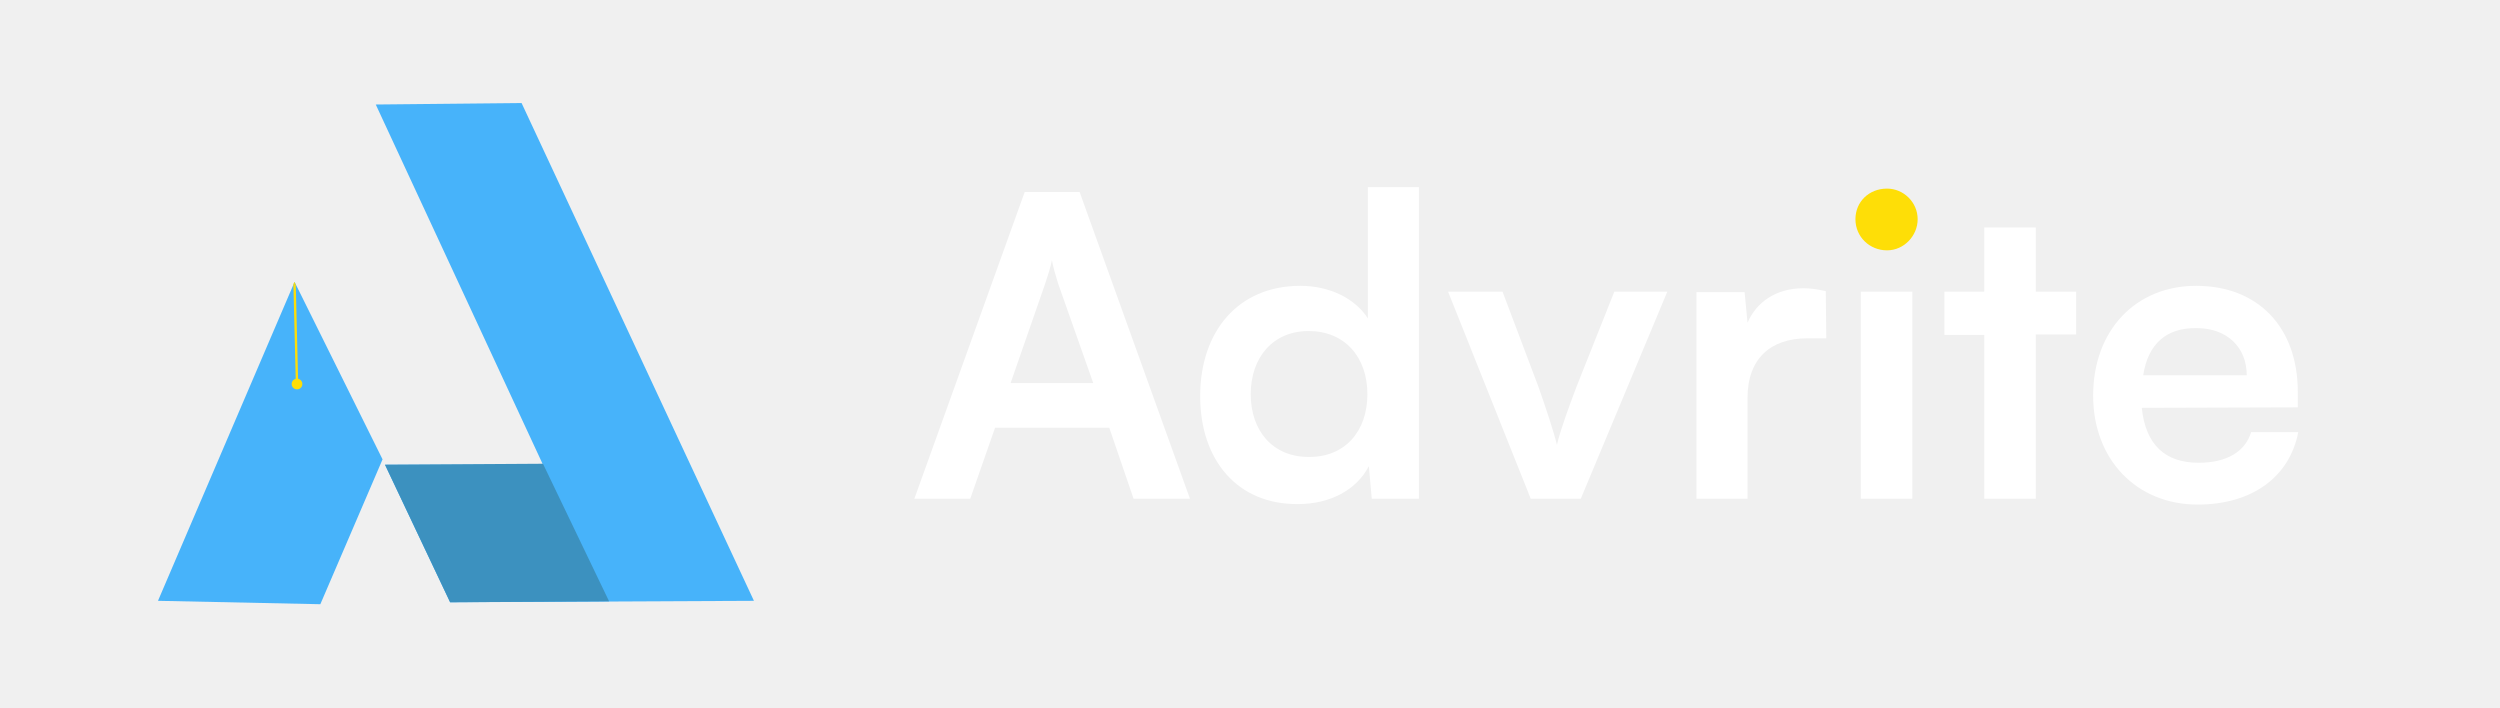
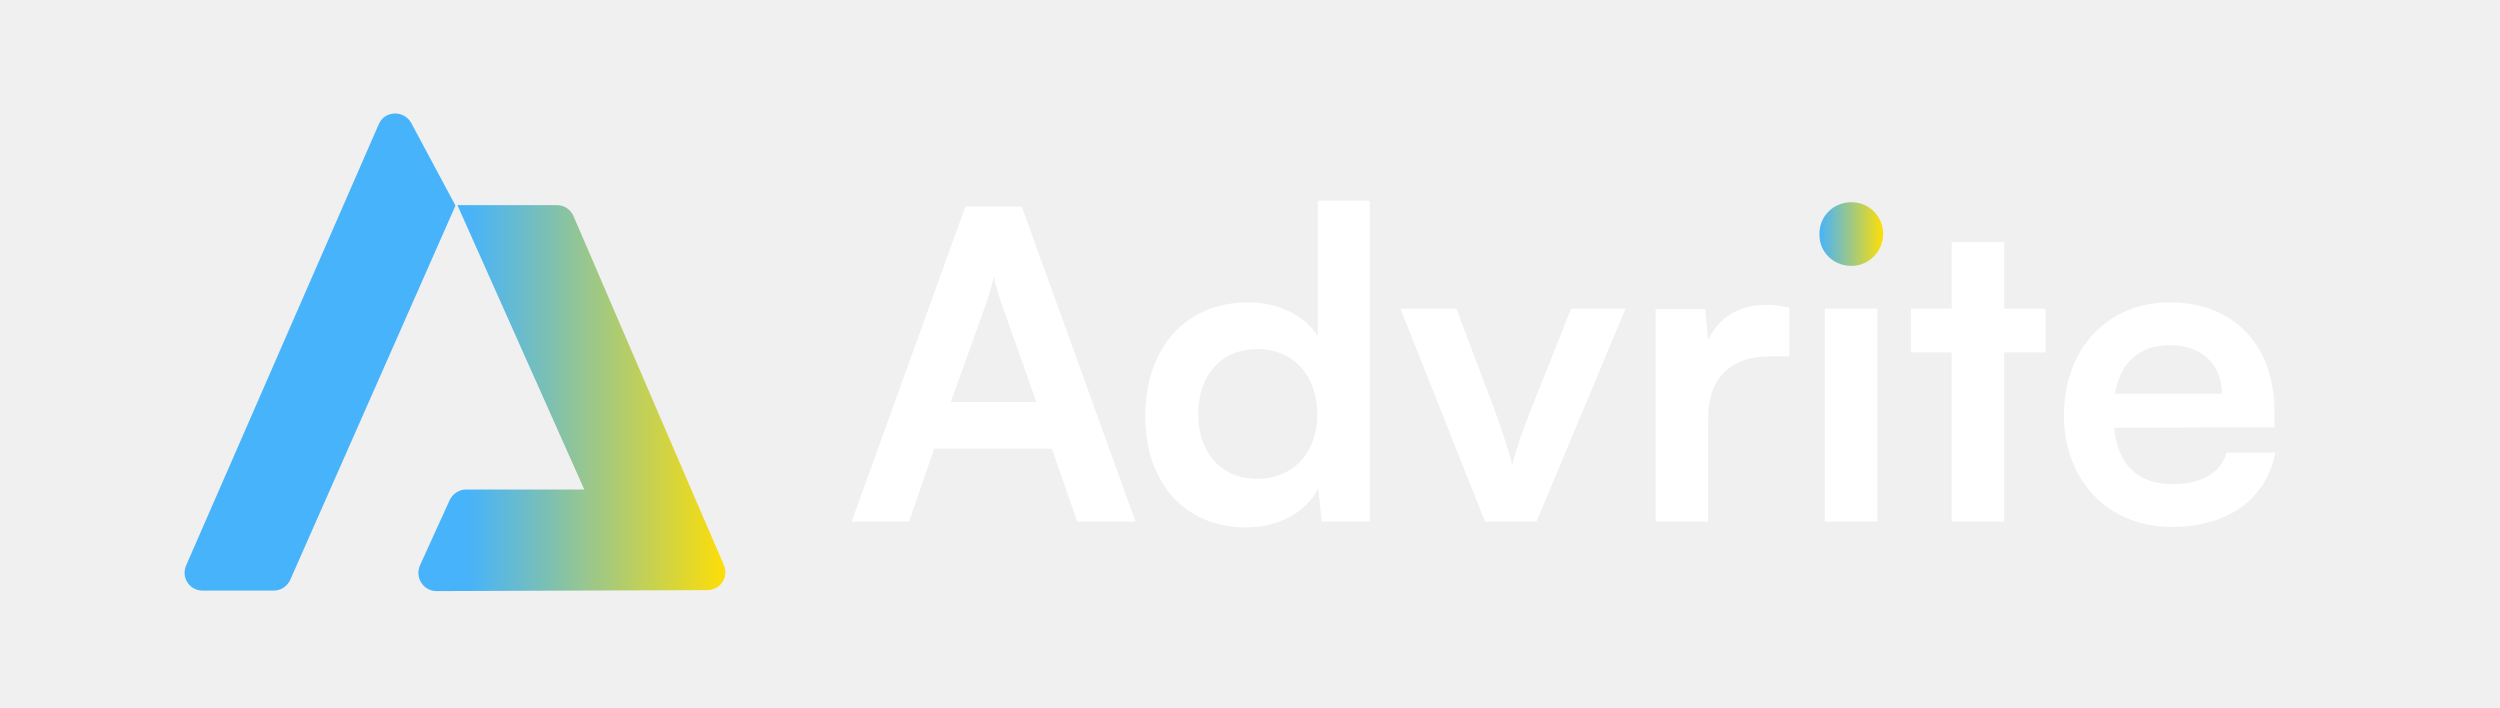
<svg xmlns="http://www.w3.org/2000/svg" version="1.0" id="Layer_1" x="0px" y="0px" viewBox="0 0 514.3 145.6" style="enable-background:new 0 0 514.3 145.6;" xml:space="preserve">
  <style type="text/css">
	.st0{fill:#47B3FA;}
	.st1{fill:#3C91BF;}
	.st2{fill:none;stroke:#3D91BF;stroke-width:0.489;stroke-miterlimit:10;}
	.st3{fill:#3D91BF;}
	.st4{fill:#FFFFFF;}
	.st5{fill:#FEDE07;}
- 	.st6{fill:none;stroke:#FEDE07;stroke-width:0.489;stroke-miterlimit:10;}
+ 	.st6{fill:#3D94C4;}
+ 	.st7{fill:url(#SVGID_1_);}
+ 	.st8{fill:url(#SVGID_00000120548319038826242260000007093307091193318319_);}
</style>
-   <polygon class="st0" points="73,-115.7 91.1,-79.2 78.3,-49.4 45,-50.1 " />
-   <polyline class="st0" points="167.5,-50.1 119.7,-152.5 89.7,-152.2 124.2,-78.1 91.6,-78.1 105.1,-49.8 167.5,-50.1 " />
-   <polygon class="st1" points="91.6,-78.1 105.1,-49.8 137.7,-50 124.1,-78.2 " />
-   <line class="st2" x1="73" y1="-115.2" x2="73.5" y2="-94.7" />
-   <circle class="st3" cx="73.5" cy="-94.7" r="1.1" />
-   <path class="st4" d="M200.5-71.1l22.7-63.1h11.3l22.7,63.1h-11.6l-5.1-14.6h-23.5L212-71.1H200.5z M220.3-94.9h17l-7.2-20.4  c-0.5-1.6-1.1-3.6-1.3-4.9c-0.2,1.2-0.8,3.1-1.4,4.9L220.3-94.9z" />
-   <path class="st4" d="M259.3-92.2c0-13.3,7.8-22.7,20.6-22.7c5.9,0,11.2,2.5,13.9,6.7v-26.9h10.5v64.1h-9.7l-0.6-6.7  c-2.6,5-8.1,7.8-14.6,7.8C267-69.9,259.3-79,259.3-92.2z M293.7-92.5c0-7.7-4.7-13-12.1-13s-11.9,5.4-11.9,13  c0,7.5,4.5,12.9,11.9,12.9S293.7-84.9,293.7-92.5z" />
-   <path class="st4" d="M310.3-113.7h11.2L329-94c1.8,5.1,3.2,9.5,3.8,11.9c0.6-2.7,2.2-7.1,4-11.9l7.8-19.6h10.9l-17.8,42.6h-10.3  L310.3-113.7z" />
-   <path class="st4" d="M388.1-104.1h-3.9c-7.5,0-12.3,4.1-12.3,12.3v20.7h-10.6v-42.5h9.9l0.6,6.3c1.8-4.2,5.8-7.1,11.5-7.1  c1.5,0,2.9,0.2,4.6,0.6L388.1-104.1L388.1-104.1z" />
-   <path class="st5" d="M394.1-128.5c0-3.6,2.8-6.3,6.5-6.3c3.4,0,6.3,2.8,6.3,6.3c0,3.4-2.8,6.4-6.3,6.4  C397-122.2,394.1-125,394.1-128.5z" />
-   <rect x="395.3" y="-113.7" class="st4" width="10.6" height="42.6" />
-   <path class="st4" d="M420.6-71.1v-33.7h-8.2v-8.8h8.2v-13.3h10.6v13.3h8.3v8.8h-8.3V-71L420.6-71.1L420.6-71.1z" />
-   <path class="st4" d="M443-92.3c0-13.4,8.7-22.6,21.2-22.6c12.7,0,20.9,8.5,20.9,21.8v3.2L453-89.8c0.8,7.5,4.7,11.3,11.7,11.3  c5.8,0,9.6-2.3,10.8-6.3h9.7c-1.8,9.3-9.6,14.9-20.7,14.9C452-69.9,443-79.2,443-92.3z M453.4-96.5h21.3c0-5.8-4.1-9.7-10.3-9.7  C458.1-106.3,454.3-103,453.4-96.5z" />
-   <polygon class="st3" points="73.2,-115.1 72.7,-115.1 73,-115.7 73,-115.7 " />
-   <polygon class="st0" points="60.6,58 78.7,94.5 65.9,124.3 32.5,123.6 " />
-   <polyline class="st0" points="155.1,123.6 107.3,21.2 77.3,21.5 111.7,95.6 79.2,95.6 92.6,123.9 155.1,123.6 " />
-   <polygon class="st1" points="79.2,95.6 92.6,123.9 125.3,123.7 111.7,95.4 " />
-   <line class="st6" x1="60.6" y1="58.5" x2="61.1" y2="78.9" />
-   <circle class="st5" cx="61.1" cy="79" r="1.1" />
-   <path class="st4" d="M188.1,102.6l22.7-63.1h11.3l22.7,63.1h-11.6L228.2,88h-23.5l-5.1,14.6H188.1z M207.9,78.8h17l-7.2-20.4  c-0.5-1.6-1.1-3.6-1.3-4.9c-0.2,1.2-0.8,3.1-1.4,4.9L207.9,78.8z" />
-   <path class="st4" d="M246.9,81.5c0-13.3,7.8-22.7,20.6-22.7c5.9,0,11.2,2.5,13.9,6.7V38.5h10.5v64.1h-9.7l-0.6-6.7  c-2.6,5-8.1,7.8-14.6,7.8C254.6,103.8,246.9,94.7,246.9,81.5z M281.3,81.1c0-7.7-4.7-13-12.1-13c-7.3,0-11.9,5.4-11.9,13  c0,7.5,4.5,12.9,11.9,12.9C276.6,94.1,281.3,88.8,281.3,81.1z" />
-   <path class="st4" d="M297.9,60h11.2l7.4,19.6c1.8,5.1,3.2,9.5,3.8,11.9c0.6-2.7,2.2-7.1,4-11.9l7.8-19.6H343l-17.8,42.6h-10.3  L297.9,60z" />
-   <path class="st4" d="M375.7,69.6h-3.9c-7.5,0-12.3,4.1-12.3,12.3v20.7H349V60.1h9.9l0.6,6.3c1.8-4.2,5.8-7.1,11.5-7.1  c1.5,0,2.9,0.2,4.6,0.6L375.7,69.6L375.7,69.6z" />
-   <path class="st5" d="M381.7,45.1c0-3.6,2.8-6.3,6.5-6.3c3.4,0,6.3,2.8,6.3,6.3c0,3.4-2.8,6.4-6.3,6.4  C384.6,51.5,381.7,48.7,381.7,45.1z" />
-   <rect x="382.8" y="60" class="st4" width="10.6" height="42.6" />
-   <path class="st4" d="M408.2,102.6V68.9H400V60h8.2V46.8h10.6V60h8.3v8.8h-8.3v33.8L408.2,102.6L408.2,102.6z" />
-   <path class="st4" d="M430.6,81.4c0-13.4,8.7-22.6,21.2-22.6c12.7,0,20.9,8.5,20.9,21.8v3.2l-32.1,0.1c0.8,7.5,4.7,11.3,11.7,11.3  c5.8,0,9.6-2.3,10.8-6.3h9.7c-1.8,9.3-9.6,14.9-20.7,14.9C439.5,103.8,430.6,94.5,430.6,81.4z M440.9,77.2h21.3  c0-5.8-4.1-9.7-10.3-9.7C445.7,67.4,441.9,70.7,440.9,77.2z" />
-   <polygon class="st5" points="60.8,58.5 60.3,58.5 60.6,58 60.6,58 " />
+   <polygon class="st0" points="123.2,-455.5 141.3,-419 128.5,-389.2 95.2,-389.9 " />
+   <polyline class="st0" points="217.7,-389.9 169.9,-492.3 139.9,-492 174.4,-417.9 141.8,-417.9 155.3,-389.6 217.7,-389.9 " />
+   <polygon class="st1" points="141.8,-417.9 155.3,-389.6 187.9,-389.8 174.3,-418 " />
+   <line class="st2" x1="123.2" y1="-455" x2="123.7" y2="-434.5" />
+   <circle class="st3" cx="123.7" cy="-434.5" r="1.1" />
+   <path class="st4" d="M250.7-410.9l22.7-63.1h11.3l22.7,63.1h-11.6l-5.1-14.6h-23.5l-5,14.6H250.7z M270.5-434.7h17l-7.2-20.4  c-0.5-1.6-1.1-3.6-1.3-4.9c-0.2,1.2-0.8,3.1-1.4,4.9L270.5-434.7z" />
+   <path class="st4" d="M309.5-432c0-13.3,7.8-22.7,20.6-22.7c5.9,0,11.2,2.5,13.9,6.7v-26.9h10.5v64.1h-9.7l-0.6-6.7  c-2.6,5-8.1,7.8-14.6,7.8C317.2-409.7,309.5-418.8,309.5-432z M343.9-432.3c0-7.7-4.7-13-12.1-13s-11.9,5.4-11.9,13  c0,7.5,4.5,12.9,11.9,12.9S343.9-424.7,343.9-432.3z" />
+   <path class="st4" d="M360.5-453.5h11.2l7.5,19.7c1.8,5.1,3.2,9.5,3.8,11.9c0.6-2.7,2.2-7.1,4-11.9l7.8-19.6h10.9l-17.8,42.6h-10.3  L360.5-453.5z" />
+   <path class="st4" d="M438.3-443.9h-3.9c-7.5,0-12.3,4.1-12.3,12.3v20.7h-10.6v-42.5h9.9l0.6,6.3c1.8-4.2,5.8-7.1,11.5-7.1  c1.5,0,2.9,0.2,4.6,0.6L438.3-443.9L438.3-443.9z" />
+   <path class="st5" d="M444.3-468.3c0-3.6,2.8-6.3,6.5-6.3c3.4,0,6.3,2.8,6.3,6.3c0,3.4-2.8,6.4-6.3,6.4  C447.2-462,444.3-464.8,444.3-468.3z" />
+   <rect x="445.5" y="-453.5" class="st4" width="10.6" height="42.6" />
+   <path class="st4" d="M470.8-410.9v-33.7h-8.2v-8.8h8.2v-13.3h10.6v13.3h8.3v8.8h-8.3v33.8L470.8-410.9L470.8-410.9z" />
+   <path class="st4" d="M493.2-432.1c0-13.4,8.7-22.6,21.2-22.6c12.7,0,20.9,8.5,20.9,21.8v3.2l-32.1,0.1c0.8,7.5,4.7,11.3,11.7,11.3  c5.8,0,9.6-2.3,10.8-6.3h9.7c-1.8,9.3-9.6,14.9-20.7,14.9C502.2-409.7,493.2-419,493.2-432.1z M503.6-436.3h21.3  c0-5.8-4.1-9.7-10.3-9.7C508.3-446.1,504.5-442.8,503.6-436.3z" />
+   <g>
+     <text transform="matrix(1 0 0 1 974.6439 -410.2425)">
+       <tspan x="0" y="0" class="st4" style="font-family:'Satoshi-Bold'; font-size:100px;">Advr</tspan>
+       <tspan x="222.9" y="0" class="st5" style="font-family:'Satoshi-Bold'; font-size:100px;">i</tspan>
+       <tspan x="247.7" y="0" class="st4" style="font-family:'Satoshi-Bold'; font-size:100px;">te</tspan>
+     </text>
+     <rect x="1201.6" y="-459.6" class="st4" width="12.5" height="49.6" />
+   </g>
+   <g>
+     <path class="st0" d="M782.6-384.1H758c-4.6,0-7.6-4.7-5.8-8.8l66.8-152.9c2.1-4.8,8.9-5.1,11.3-0.5l15.4,28.6l-57.4,129.9   C787.4-385.6,785.1-384.1,782.6-384.1z" />
+     <path class="st1" d="M927.7-419.1l11.3,26.2c1.8,4.2-1.2,8.8-5.8,8.8l-94,0.3c-4.6,0-7.7-4.7-5.8-8.9l10.3-22.7   c1-2.3,3.3-3.7,5.7-3.7L927.7-419.1z" />
+     <path class="st0" d="M933.2-384.1h-26.9l-59.7-133.6H881c2.5,0,4.8,1.5,5.8,3.8l52.2,121C940.8-388.8,937.7-384.1,933.2-384.1z" />
+   </g>
+   <g>
+     <text transform="matrix(1 0 0 1 974.6439 -410.2425)">
+       <tspan x="0" y="0" class="st4" style="font-family:'Satoshi-Bold'; font-size:100px;">Advr</tspan>
+       <tspan x="222.9" y="0" class="st5" style="font-family:'Satoshi-Bold'; font-size:100px;">i</tspan>
+       <tspan x="247.7" y="0" class="st4" style="font-family:'Satoshi-Bold'; font-size:100px;">te</tspan>
+     </text>
+     <rect x="1201.6" y="-459.6" class="st4" width="12.5" height="49.6" />
+   </g>
+   <g>
+     <path class="st0" d="M782.6-384.1H758c-4.6,0-7.6-4.7-5.8-8.8l66.8-152.9c2.1-4.8,8.9-5.1,11.3-0.5l15.4,28.6l-57.4,129.9   C787.4-385.6,785.1-384.1,782.6-384.1z" />
+     <path class="st1" d="M927.7-419.1l11.3,26.2c1.8,4.2-1.2,8.8-5.8,8.8l-94,0.3c-4.6,0-7.7-4.7-5.8-8.9l10.3-22.7   c1-2.3,3.3-3.7,5.7-3.7L927.7-419.1z" />
+     <path class="st0" d="M933.2-384.1h-26.9l-59.7-133.6H881c2.5,0,4.8,1.5,5.8,3.8l52.2,121C940.8-388.8,937.7-384.1,933.2-384.1z" />
+   </g>
+   <g>
+     <path class="st4" d="M160.6-89.3l23.4-64.8h11.6L219-89.3h-12l-5.2-15h-24.2l-5.2,15H160.6z M181-113.9h17.6l-7.4-20.9   c-0.5-1.7-1.2-3.6-1.3-5c-0.3,1.2-0.8,3.2-1.4,5L181-113.9z" />
+     <path class="st4" d="M221.1-111c0-13.7,8-23.4,21.2-23.4c6.1,0,11.5,2.6,14.3,6.9v-27.7h10.7v66h-9.9l-0.7-6.8c-2.7,5.1-8.3,8-15,8   C229-88.2,221.1-97.5,221.1-111z M256.5-111.4c0-7.9-4.9-13.4-12.4-13.4c-7.5,0-12.1,5.6-12.1,13.4s4.6,13.3,12.1,13.3   C251.6-98.1,256.5-103.5,256.5-111.4z" />
+     <path class="st4" d="M273.6-133.1h11.5l7.6,20.1c1.9,5.2,3.4,9.8,3.9,12.1c0.6-2.7,2.2-7.4,4.1-12.1l8-20.1h11.2l-18.3,43.8h-10.6   L273.6-133.1z" />
+     <path class="st4" d="M353.5-123.3h-4c-7.8,0-12.7,4.2-12.7,12.7v21.3H326V-133h10.2l0.6,6.4c1.9-4.3,6-7.3,11.9-7.3   c1.5,0,3,0.2,4.8,0.6V-123.3z" />
+     <path class="st5" d="M366.3-141.9c3.5,0,6.5-2.9,6.5-6.6s-2.9-6.5-6.5-6.5c-3.7,0-6.6,2.8-6.6,6.5S362.6-141.9,366.3-141.9z" />
+     <rect x="360.9" y="-133.1" class="st4" width="10.8" height="43.8" />
+     <path class="st4" d="M386.9-89.3v-34.8h-8.4v-9h8.4v-13.7h10.8v13.7h8.5v9h-8.5v34.8H386.9z" />
+     <path class="st4" d="M410-111.2c0-13.7,9-23.2,21.8-23.2c13.1,0,21.5,8.8,21.5,22.4v3.3l-33,0.1c0.8,7.7,4.9,11.6,12.1,11.6   c5.9,0,9.8-2.3,11.1-6.5h10c-1.9,9.6-9.8,15.3-21.3,15.3C419.1-88.2,410-97.6,410-111.2z M420.5-115.6h22c0-6-4.2-10-10.6-10   C425.5-125.6,421.6-122.1,420.5-115.6z" />
+   </g>
+   <g>
+     <path class="st0" d="M41.7-75.2H27.1c-2.7,0-4.5-2.8-3.4-5.2L63.3-171c1.2-2.9,5.2-3,6.7-0.3l9.1,17l-34,77   C44.5-76,43.2-75.2,41.7-75.2z" />
+     <path class="st6" d="M127.7-95.9l6.7,15.5c1.1,2.5-0.7,5.2-3.4,5.2l-55.7,0.2c-2.7,0-4.5-2.8-3.4-5.3l6.1-13.4   c0.6-1.3,1.9-2.2,3.4-2.2L127.7-95.9z" />
+     <path class="st0" d="M130.9-75.2h-16l-35.4-79.2H100c1.5,0,2.8,0.9,3.4,2.3l30.9,71.7C135.4-77.9,133.6-75.2,130.9-75.2z" />
+   </g>
+   <g>
+     <path class="st4" d="M175.2,107.3l23.4-64.8h11.6l23.4,64.8h-12l-5.2-15h-24.2l-5.2,15H175.2z M195.6,82.7h17.6l-7.4-20.9   c-0.5-1.7-1.2-3.6-1.3-5c-0.3,1.2-0.8,3.2-1.4,5L195.6,82.7z" />
+     <path class="st4" d="M235.6,85.6c0-13.7,8-23.4,21.2-23.4c6.1,0,11.5,2.6,14.3,6.9V41.3h10.7v66h-9.9l-0.7-6.8c-2.7,5.1-8.3,8-15,8   C243.5,108.4,235.6,99.1,235.6,85.6z M271,85.2c0-7.9-4.9-13.4-12.4-13.4c-7.5,0-12.1,5.6-12.1,13.4s4.6,13.3,12.1,13.3   C266.1,98.5,271,93.1,271,85.2z" />
+     <path class="st4" d="M288.1,63.5h11.5l7.6,20.1c1.9,5.2,3.4,9.8,3.9,12.1c0.6-2.7,2.2-7.4,4.1-12.1l8-20.1h11.2l-18.3,43.8h-10.6   L288.1,63.5z" />
+     <path class="st4" d="M368.1,73.3h-4c-7.8,0-12.7,4.2-12.7,12.7v21.3h-10.8V63.6h10.2l0.6,6.4c1.9-4.3,6-7.3,11.9-7.3   c1.5,0,3,0.2,4.8,0.6V73.3z" />
+     <linearGradient id="SVGID_1_" gradientUnits="userSpaceOnUse" x1="374.205" y1="48.182" x2="387.326" y2="48.182">
+       <stop offset="0" style="stop-color:#47B3FA" />
+       <stop offset="0.217" style="stop-color:#6BBCCA" />
+       <stop offset="0.709" style="stop-color:#C6D151" />
+       <stop offset="1" style="stop-color:#FEDE07" />
+     </linearGradient>
+     <path class="st7" d="M380.9,54.7c3.5,0,6.5-2.9,6.5-6.6c0-3.6-2.9-6.5-6.5-6.5c-3.7,0-6.6,2.8-6.6,6.5   C374.2,51.8,377.1,54.7,380.9,54.7z" />
+     <rect x="375.4" y="63.5" class="st4" width="10.8" height="43.8" />
+     <path class="st4" d="M401.5,107.3V72.5h-8.4v-9h8.4V49.8h10.8v13.7h8.5v9h-8.5v34.8H401.5z" />
+     <path class="st4" d="M424.6,85.4c0-13.7,9-23.2,21.8-23.2c13.1,0,21.5,8.8,21.5,22.4v3.3l-33,0.1c0.8,7.7,4.9,11.6,12.1,11.6   c5.9,0,9.8-2.3,11.1-6.5h10c-1.9,9.6-9.8,15.3-21.3,15.3C433.7,108.4,424.6,98.9,424.6,85.4z M435.1,81h22c0-6-4.2-10-10.6-10   C440.1,71,436.2,74.5,435.1,81z" />
+   </g>
+   <g>
+     <g>
+       <linearGradient id="SVGID_00000157269636368376739950000001914552909320869808_" gradientUnits="userSpaceOnUse" x1="37.934" y1="72.472" x2="149.262" y2="72.472">
+         <stop offset="0.523" style="stop-color:#47B3FA" />
+         <stop offset="0.627" style="stop-color:#6BBCCA" />
+         <stop offset="0.861" style="stop-color:#C6D151" />
+         <stop offset="1" style="stop-color:#FEDE07" />
+       </linearGradient>
+       <path style="fill:url(#SVGID_00000157269636368376739950000001914552909320869808_);" d="M84.6,25.3c-1.5-2.7-5.5-2.6-6.7,0.3    l-39.6,90.7c-1.1,2.5,0.7,5.2,3.4,5.2h14.6c1.5,0,2.8-0.9,3.4-2.2l34-77L84.6,25.3z M148.9,116.2l-6.7-15.5h0L118,44.5    c-0.6-1.4-1.9-2.3-3.4-2.3H94.1l26.1,58.5l-24.3,0c-1.5,0-2.8,0.9-3.4,2.2l-6.1,13.4c-1.1,2.5,0.7,5.3,3.4,5.3l55.7-0.2    C148.2,121.4,150,118.7,148.9,116.2z" />
+     </g>
+   </g>
</svg>
